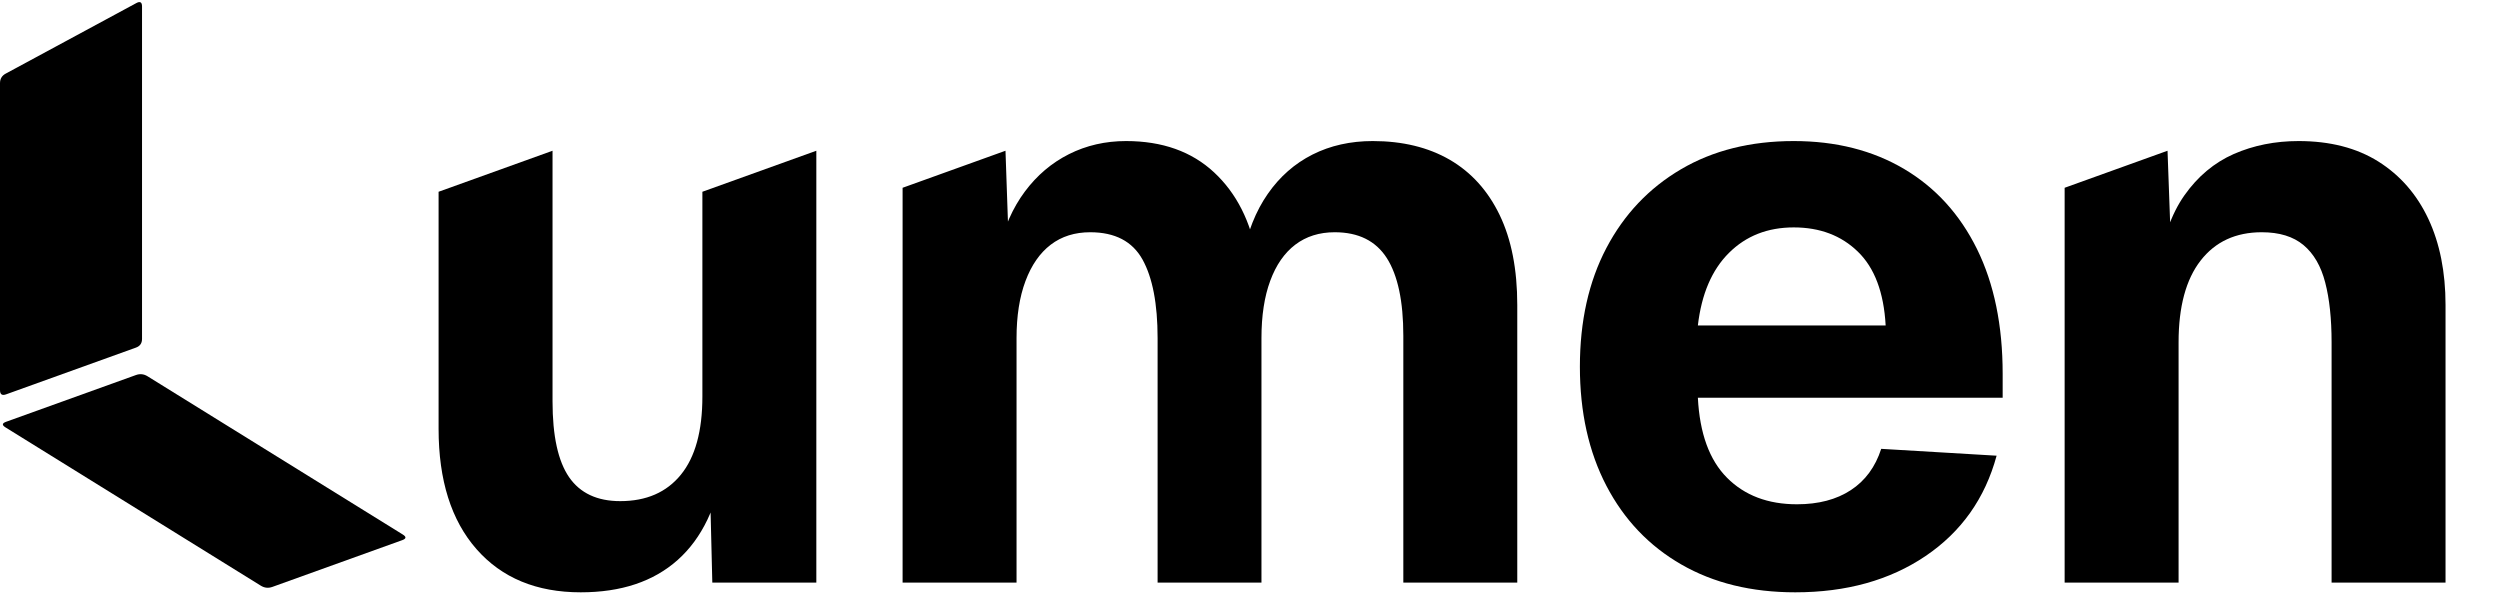
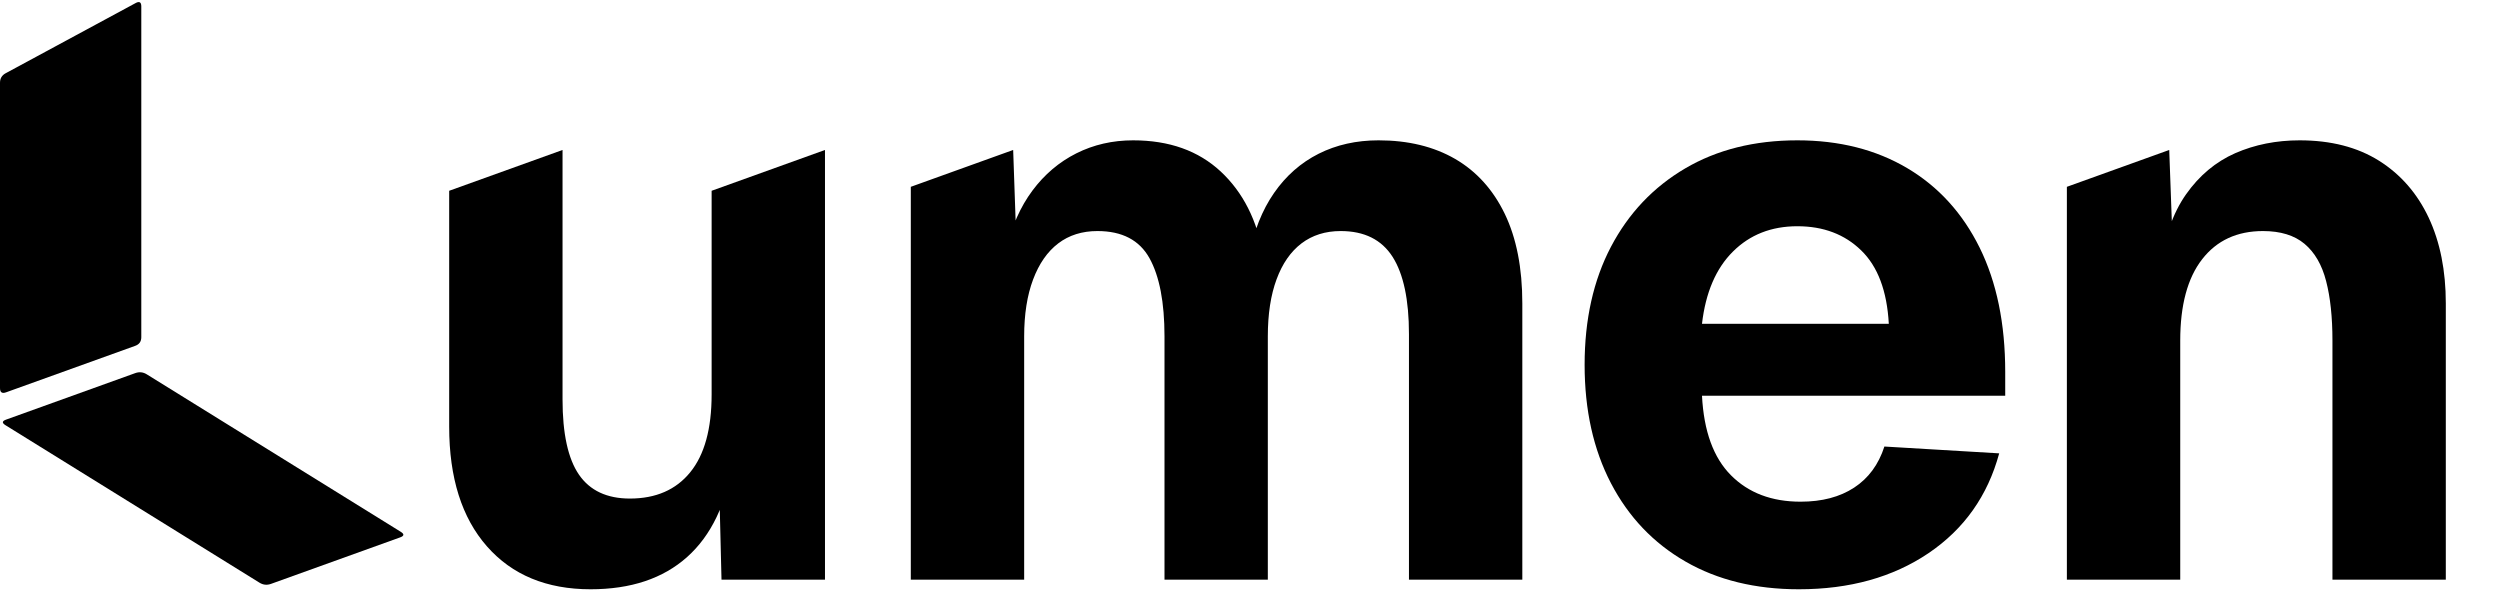
- <svg xmlns="http://www.w3.org/2000/svg" viewBox="0 0 3098 734" role="img" aria-label="Lumen">
+ <svg xmlns="http://www.w3.org/2000/svg" viewBox="0 0 3114 734" role="img" aria-label="Lumen">
  <g fill="currentColor">
    <g transform="translate(0 722) scale(1 -1)">
      <path d="M0 238.6Q0 230.6 7.53 233.31L168.47 291.25Q176 293.96 176 301.96L176 714Q176 722 168.96 718.2L7.04 630.76Q0 626.96 0 618.96Z" />
      <path d="M6.8 192.38Q0 196.6 7.53 199.31L168.47 257.25Q176 259.96 182.8 255.74L499.2 59.58Q506 55.36 498.47 52.65L337.53 -5.29Q330 -8 323.2 -3.78Z" />
-       <path transform="translate(476 0)" d="M243.6 -12Q161.5 -12 114.5 41.5Q67.5 95 67.5 190.6V484.37L208.7 535.2V224.5Q208.7 160.5 229.2 130.7Q249.7 101 292.6 101Q341.1 101 367.7 133.7Q394.4 166.4 394.4 230.6V484.37L535.6 535.2V0H406.7L403 151.3L420.7 146.9Q408.9 68.4 363.9 28.2Q318.9 -12 243.6 -12Z" />
-       <path transform="translate(1051 0)" d="M67.5 0V489.3L195 535.2L199.5 405.4L186.5 411.4Q196.5 454.4 219 484.6Q241.5 514.8 273.7 531Q306 547.2 344.4 547.2Q411.8 547.2 453.5 508.4Q495.2 469.6 506.7 403.2L488.6 402.6Q497.7 449.7 520 481.7Q542.2 513.7 575.5 530.5Q608.7 547.2 650.1 547.2Q705.5 547.2 745.6 524Q785.6 500.7 807.4 455.5Q829.2 410.2 829.2 344.1V0H688V305.8Q688 370 667.6 402.1Q647.1 434.2 603 434.2Q574.4 434.2 554.1 418.8Q533.9 403.4 523.1 374.1Q512.2 344.7 512.2 303V0H383.5V303Q383.5 366.7 364.8 400.4Q346 434.2 300 434.2Q271.3 434.2 251.1 418.8Q230.9 403.4 219.8 373.8Q208.7 344.2 208.7 303V0Z" />
-       <path transform="translate(1920 0)" d="M304.7 -12Q223.4 -12 163.5 22.5Q103.5 57 70.6 120.1Q37.8 183.1 37.8 267.6Q37.8 352.1 70.6 414.6Q103.5 477.2 163 512.2Q222.5 547.2 302.8 547.2Q381.1 547.2 439.6 512.6Q498 478 529.9 413.4Q561.7 348.8 561.7 258.8V229.1H184Q187.4 162.8 220.1 130Q252.8 97.1 306.8 97.1Q346.8 97.1 373.5 114.6Q400.3 132.1 411.2 165.8L554.2 157.3Q532.7 78 466.2 33Q399.6 -12 304.7 -12ZM184 318.7H416.7Q413.3 380.1 382.3 410.1Q351.4 440.2 302.8 440.2Q254.2 440.2 222.5 408.6Q190.8 377.1 184 318.7Z" />
-       <path transform="translate(2491 0)" d="M67.5 0V489.3L195 535.2L200.6 381L183.3 386.3Q191.2 444.8 215.9 479.9Q240.7 515.1 277.2 531.2Q313.8 547.2 357.4 547.2Q415.8 547.2 456.3 521.8Q496.8 496.3 518.2 450.8Q539.5 405.3 539.5 344.1V0H398.3V297.8Q398.3 341.6 390.4 371.9Q382.6 402.3 363.5 418.3Q344.5 434.2 311.8 434.2Q263.3 434.2 236 399.1Q208.7 364 208.7 297.8V0Z" />
+       <path transform="translate(492 0)" d="M243.6 -12Q161.5 -12 114.5 41.5Q67.5 95 67.5 190.6V484.37L208.7 535.2V224.5Q208.7 160.5 229.2 130.7Q249.7 101 292.6 101Q341.1 101 367.7 133.7Q394.4 166.4 394.4 230.6V484.37L535.6 535.2V0H406.7L403 151.3L420.7 146.9Q408.9 68.4 363.9 28.2Q318.9 -12 243.6 -12Z" />
+       <path transform="translate(1067 0)" d="M67.5 0V489.3L195 535.2L199.5 405.4L186.5 411.4Q196.5 454.4 219 484.6Q241.5 514.8 273.7 531Q306 547.2 344.4 547.2Q411.8 547.2 453.5 508.4Q495.2 469.6 506.7 403.2L488.6 402.6Q497.7 449.7 520 481.7Q542.2 513.7 575.5 530.5Q608.7 547.2 650.1 547.2Q705.5 547.2 745.6 524Q785.6 500.7 807.4 455.5Q829.2 410.2 829.2 344.1V0H688V305.8Q688 370 667.6 402.1Q647.1 434.2 603 434.2Q574.4 434.2 554.1 418.8Q533.9 403.4 523.1 374.1Q512.2 344.7 512.2 303V0H383.5V303Q383.5 366.7 364.8 400.4Q346 434.2 300 434.2Q271.3 434.2 251.1 418.8Q230.9 403.4 219.8 373.8Q208.7 344.2 208.7 303V0Z" />
+       <path transform="translate(1936 0)" d="M304.7 -12Q223.4 -12 163.5 22.5Q103.5 57 70.6 120.1Q37.8 183.1 37.8 267.6Q37.8 352.1 70.6 414.6Q103.5 477.2 163 512.2Q222.5 547.2 302.8 547.2Q381.1 547.2 439.6 512.6Q498 478 529.9 413.4Q561.7 348.8 561.7 258.8V229.1H184Q187.4 162.8 220.1 130Q252.8 97.1 306.8 97.1Q346.8 97.1 373.5 114.6Q400.3 132.1 411.2 165.8L554.2 157.3Q532.7 78 466.2 33Q399.6 -12 304.7 -12ZM184 318.7H416.7Q413.3 380.1 382.3 410.1Q351.4 440.2 302.8 440.2Q254.2 440.2 222.5 408.6Q190.8 377.1 184 318.7Z" />
+       <path transform="translate(2507 0)" d="M67.5 0V489.3L195 535.2L200.6 381L183.3 386.3Q191.2 444.8 215.9 479.9Q240.7 515.1 277.2 531.2Q313.8 547.2 357.4 547.2Q415.8 547.2 456.3 521.8Q496.8 496.3 518.2 450.8Q539.5 405.3 539.5 344.1V0H398.3V297.8Q398.3 341.6 390.4 371.9Q382.6 402.3 363.5 418.3Q344.5 434.2 311.8 434.2Q263.3 434.2 236 399.1Q208.7 364 208.7 297.8V0Z" />
    </g>
  </g>
</svg>
